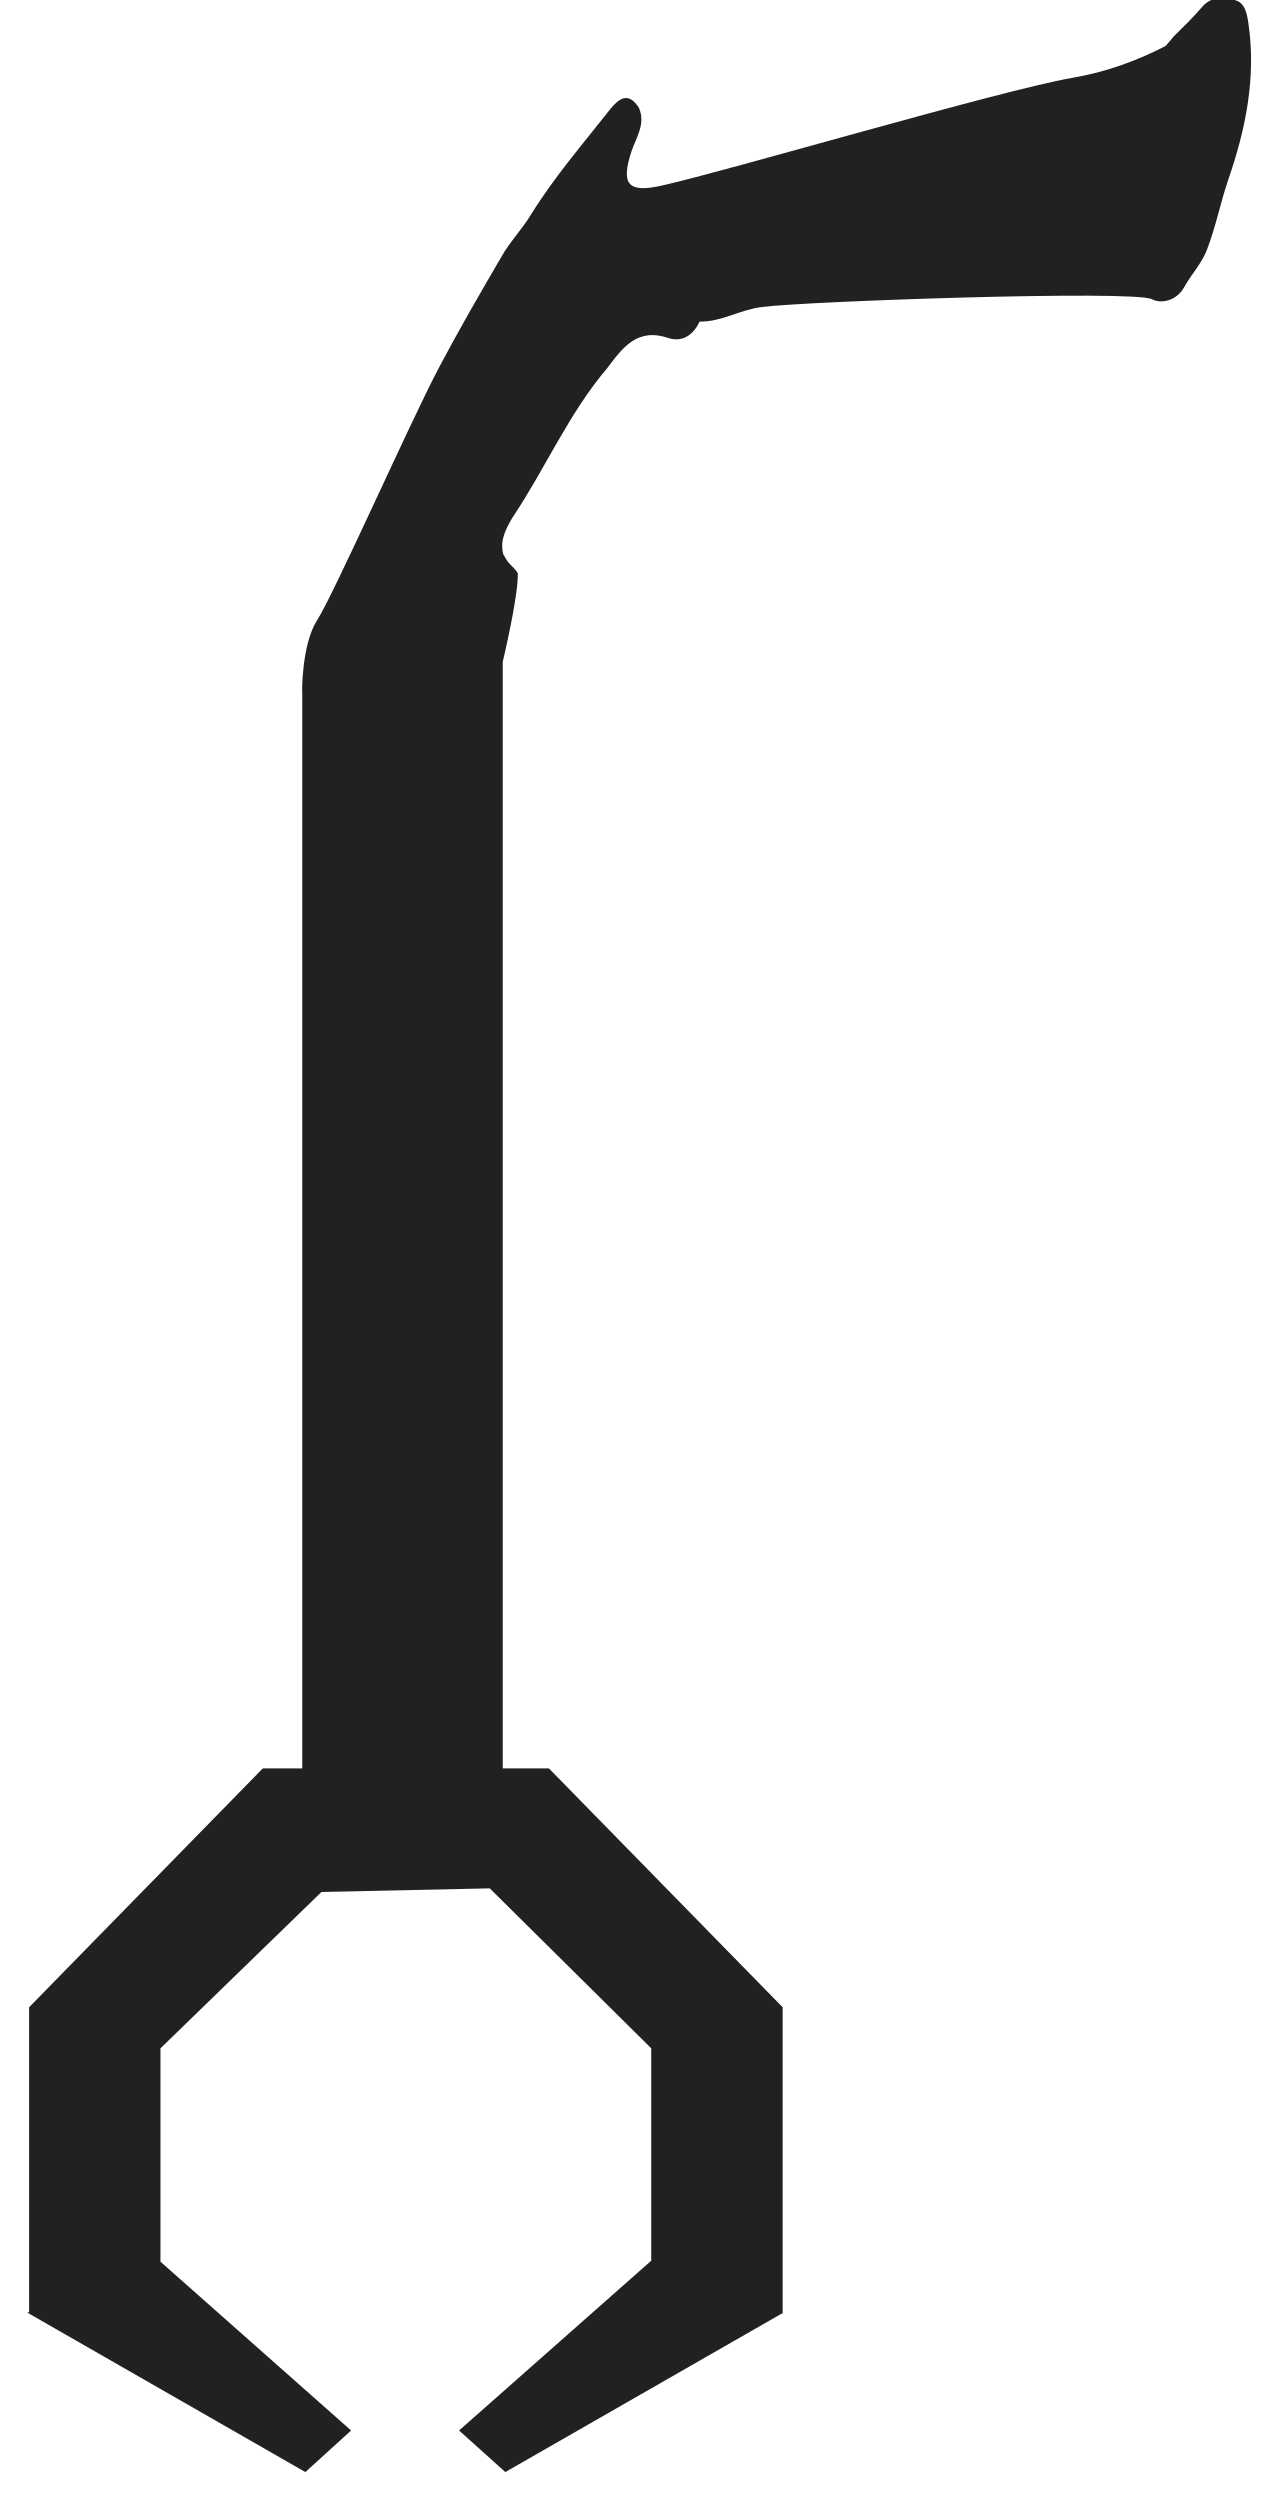
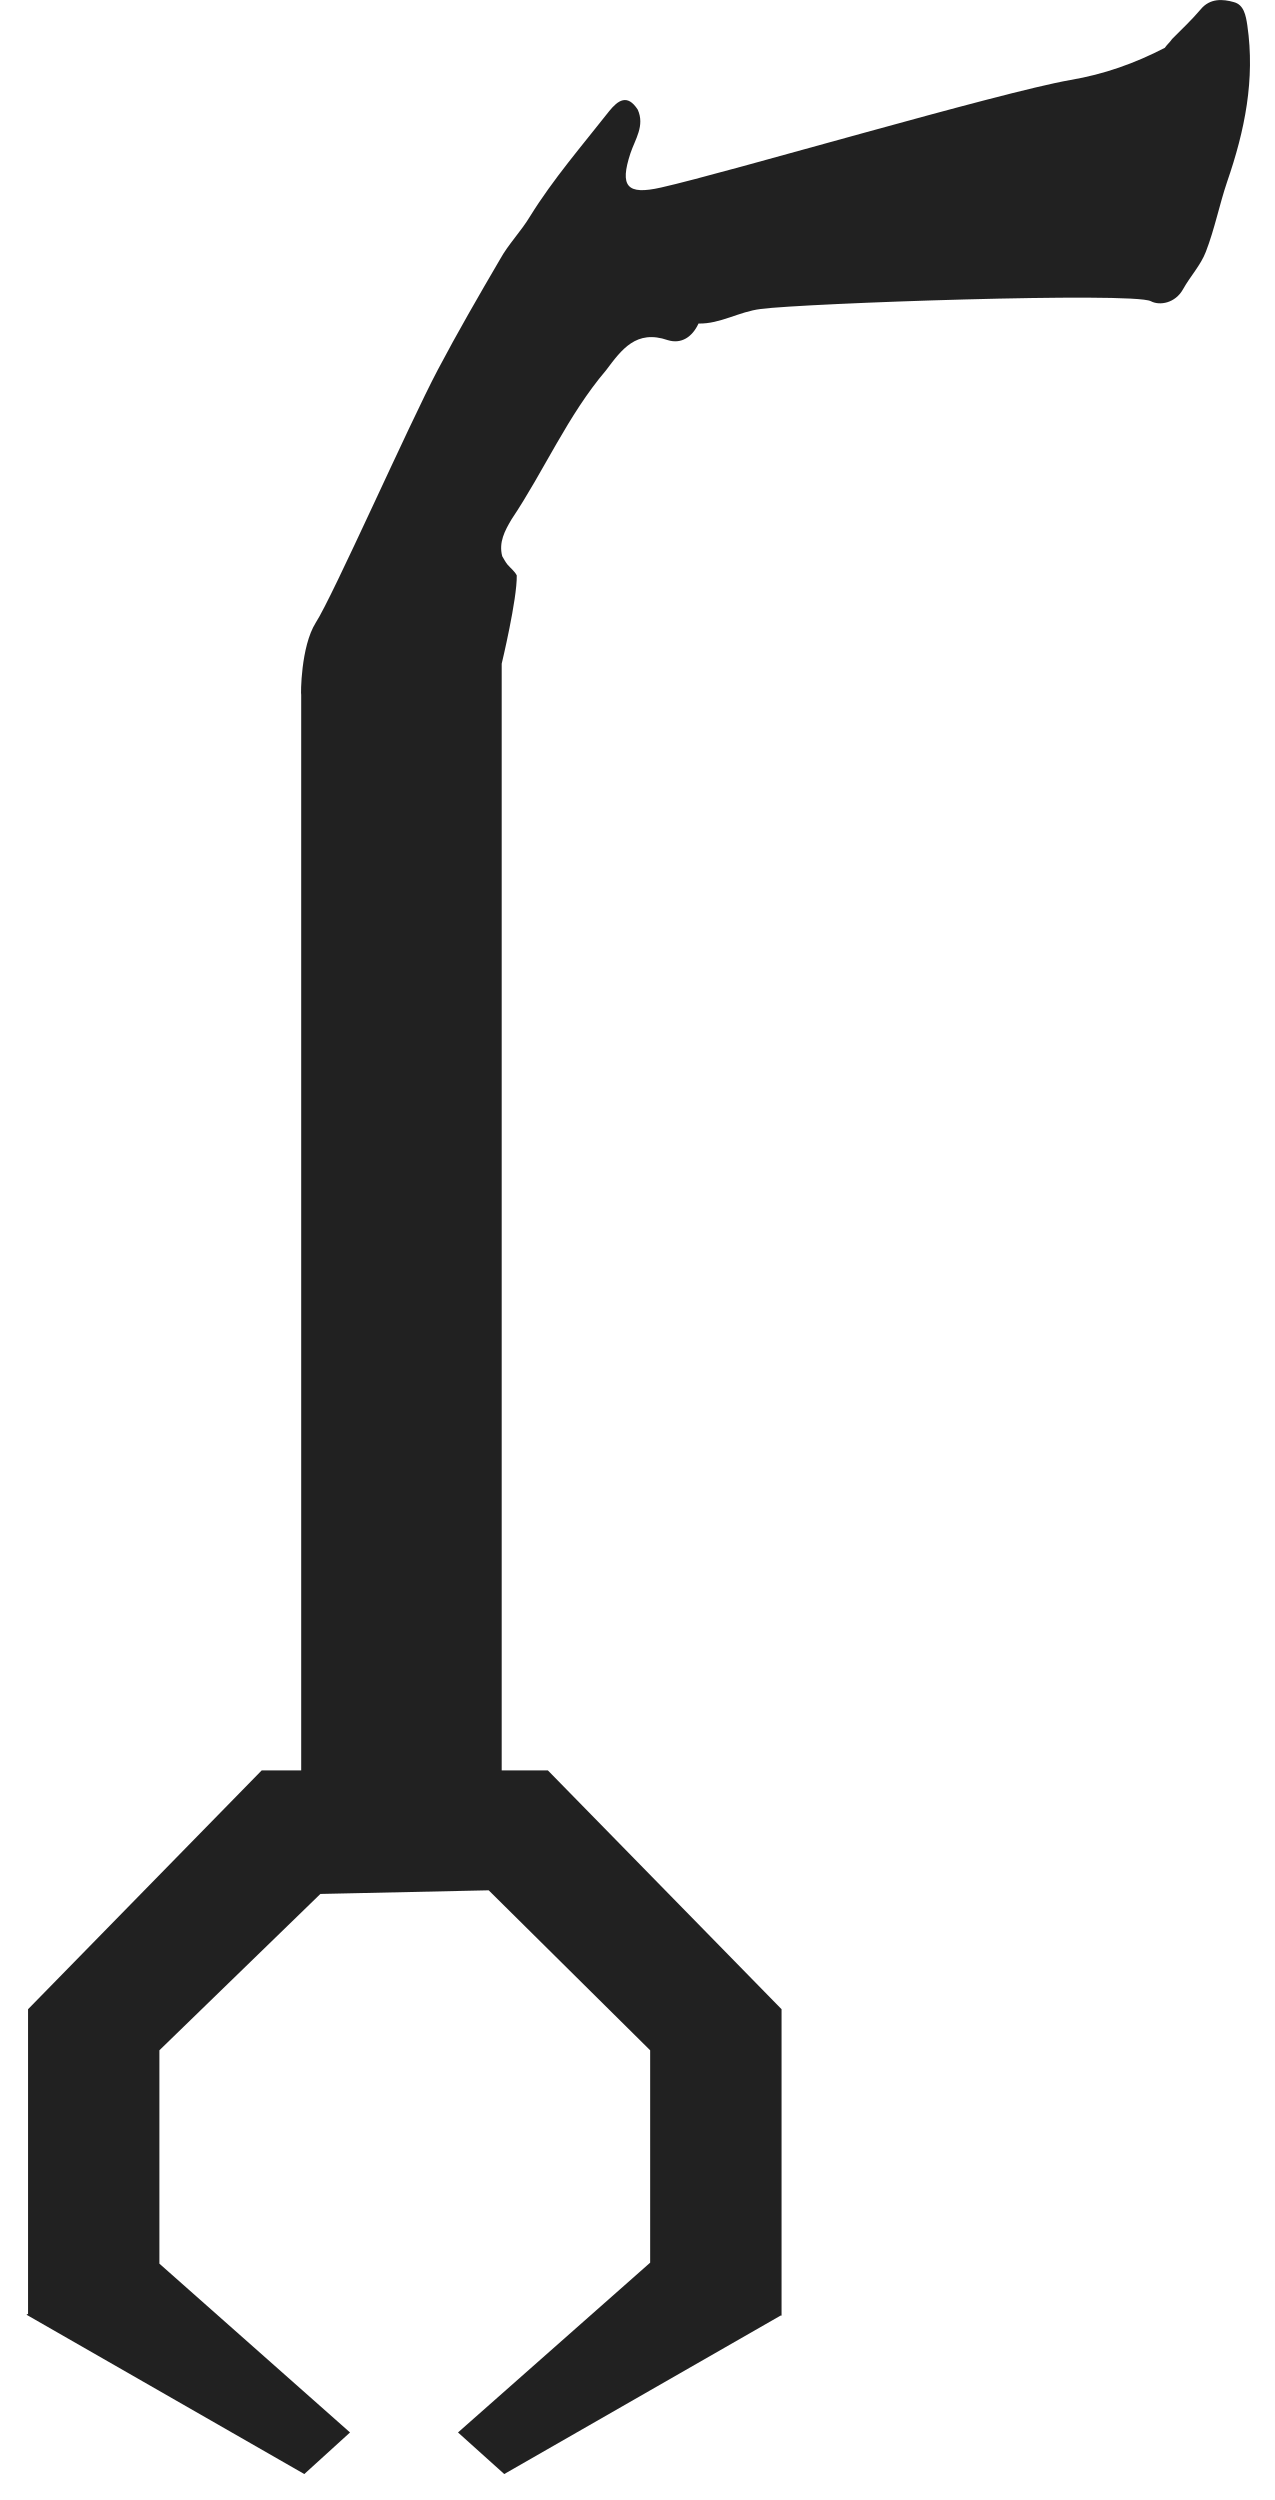
- <svg xmlns="http://www.w3.org/2000/svg" version="1.1" id="Layer_1" x="0px" y="0px" width="65.25px" height="128px" viewBox="0 36 65.25 128" enable-background="new 0 36 65.25 128" xml:space="preserve">
-   <polygon fill="#212121" points="40.071,138.772 40.071,154.434 40.017,154.459 25.872,162.57 23.505,160.441 33.343,151.748   33.343,140.874 25.075,132.684 16.459,132.869 8.216,140.874 8.216,151.799 17.976,160.441 15.635,162.57 1.49,154.459   1.49,138.772 13.455,126.542 28.105,126.542 " />
-   <polygon points="40.071,154.434 40.071,154.459 40.017,154.459 " />
-   <path fill-rule="evenodd" clip-rule="evenodd" fill="#212121" d="M62.884,45.206c-0.396,1.169-0.638,2.418-1.091,3.588  c-0.265,0.692-0.797,1.25-1.167,1.915c-0.4,0.718-1.198,0.851-1.649,0.611c-0.932-0.478-17.789,0.107-19.969,0.399  c-1.117,0.133-2.075,0.771-3.19,0.745c-0.319,0.691-0.878,1.063-1.57,0.851c-1.621-0.559-2.365,0.479-3.164,1.542  c-1.967,2.313-3.164,5.132-4.838,7.631c-0.345,0.585-0.664,1.17-0.479,1.888c0.081,0.132,0.16,0.292,0.266,0.424  c0.16,0.187,0.373,0.347,0.479,0.559c0.026,1.197-0.771,4.521-0.771,4.521v59.267H15.476V71.476c-0.026,0-0.026-2.473,0.745-3.696  c0.877-1.355,4.786-10.184,6.249-12.949c1.01-1.914,2.101-3.801,3.19-5.663c0.425-0.771,1.062-1.409,1.542-2.207  c1.17-1.888,2.66-3.616,4.042-5.372c0.452-0.558,0.931-0.903,1.463-0.079c0.372,0.825-0.133,1.516-0.373,2.233  c-0.558,1.702-0.187,2.154,1.568,1.755c3.43-0.771,17.311-4.866,20.952-5.504c1.729-0.293,3.299-0.851,4.84-1.648  c0.107-0.16,0.267-0.292,0.372-0.452c0.504-0.505,1.011-0.984,1.463-1.517c0.479-0.583,1.143-0.531,1.702-0.371  c0.505,0.132,0.611,0.665,0.689,1.196C64.32,39.967,63.786,42.6,62.884,45.206z" />
-   <polygon points="1.49,154.381 1.49,154.459 1.41,154.406 " />
+ <svg xmlns="http://www.w3.org/2000/svg" version="1.1" id="Layer_1" x="0px" y="0px" width="65.25px" height="128px" viewBox="0 0 65.25 128" enable-background="new 0 0 65.25 128" xml:space="preserve">
+   <polygon fill="#212121" points="40.016,102.872 40.016,118.534 39.963,118.56 25.817,126.671 23.45,124.542 33.288,115.849   33.288,104.975 25.021,96.784 16.404,96.97 8.161,104.975 8.161,115.899 17.921,124.542 15.58,126.671 1.436,118.56 1.436,102.872   13.4,90.643 28.05,90.643 " />
+   <polygon points="40.016,118.534 40.016,118.56 39.963,118.56 " />
+   <path fill="#212121" d="M62.829,9.307c-0.396,1.169-0.638,2.418-1.091,3.588c-0.266,0.692-0.797,1.25-1.167,1.915  c-0.399,0.718-1.198,0.851-1.649,0.611c-0.932-0.478-17.789,0.107-19.969,0.399c-1.117,0.133-2.074,0.771-3.189,0.745  c-0.319,0.691-0.879,1.063-1.57,0.851c-1.621-0.559-2.365,0.479-3.164,1.542c-1.967,2.313-3.164,5.132-4.838,7.631  c-0.345,0.585-0.664,1.17-0.479,1.888c0.081,0.132,0.16,0.292,0.266,0.424c0.16,0.187,0.373,0.347,0.479,0.56  c0.026,1.197-0.771,4.521-0.771,4.521v59.267H15.421v-57.67c-0.026,0-0.026-2.474,0.745-3.697  c0.877-1.354,4.786-10.183,6.249-12.948c1.01-1.914,2.101-3.801,3.19-5.663c0.425-0.771,1.062-1.409,1.542-2.207  c1.17-1.888,2.66-3.616,4.042-5.372c0.452-0.558,0.931-0.903,1.463-0.079c0.372,0.825-0.133,1.516-0.373,2.233  c-0.558,1.702-0.188,2.154,1.568,1.755c3.43-0.771,17.311-4.866,20.951-5.504c1.729-0.293,3.299-0.851,4.84-1.648  c0.107-0.16,0.268-0.292,0.373-0.452c0.504-0.505,1.011-0.984,1.463-1.517c0.479-0.583,1.143-0.531,1.701-0.371  c0.506,0.132,0.611,0.665,0.689,1.196C64.266,4.067,63.731,6.701,62.829,9.307z" />
+   <polygon points="1.436,118.481 1.436,118.56 1.355,118.507 " />
</svg>
